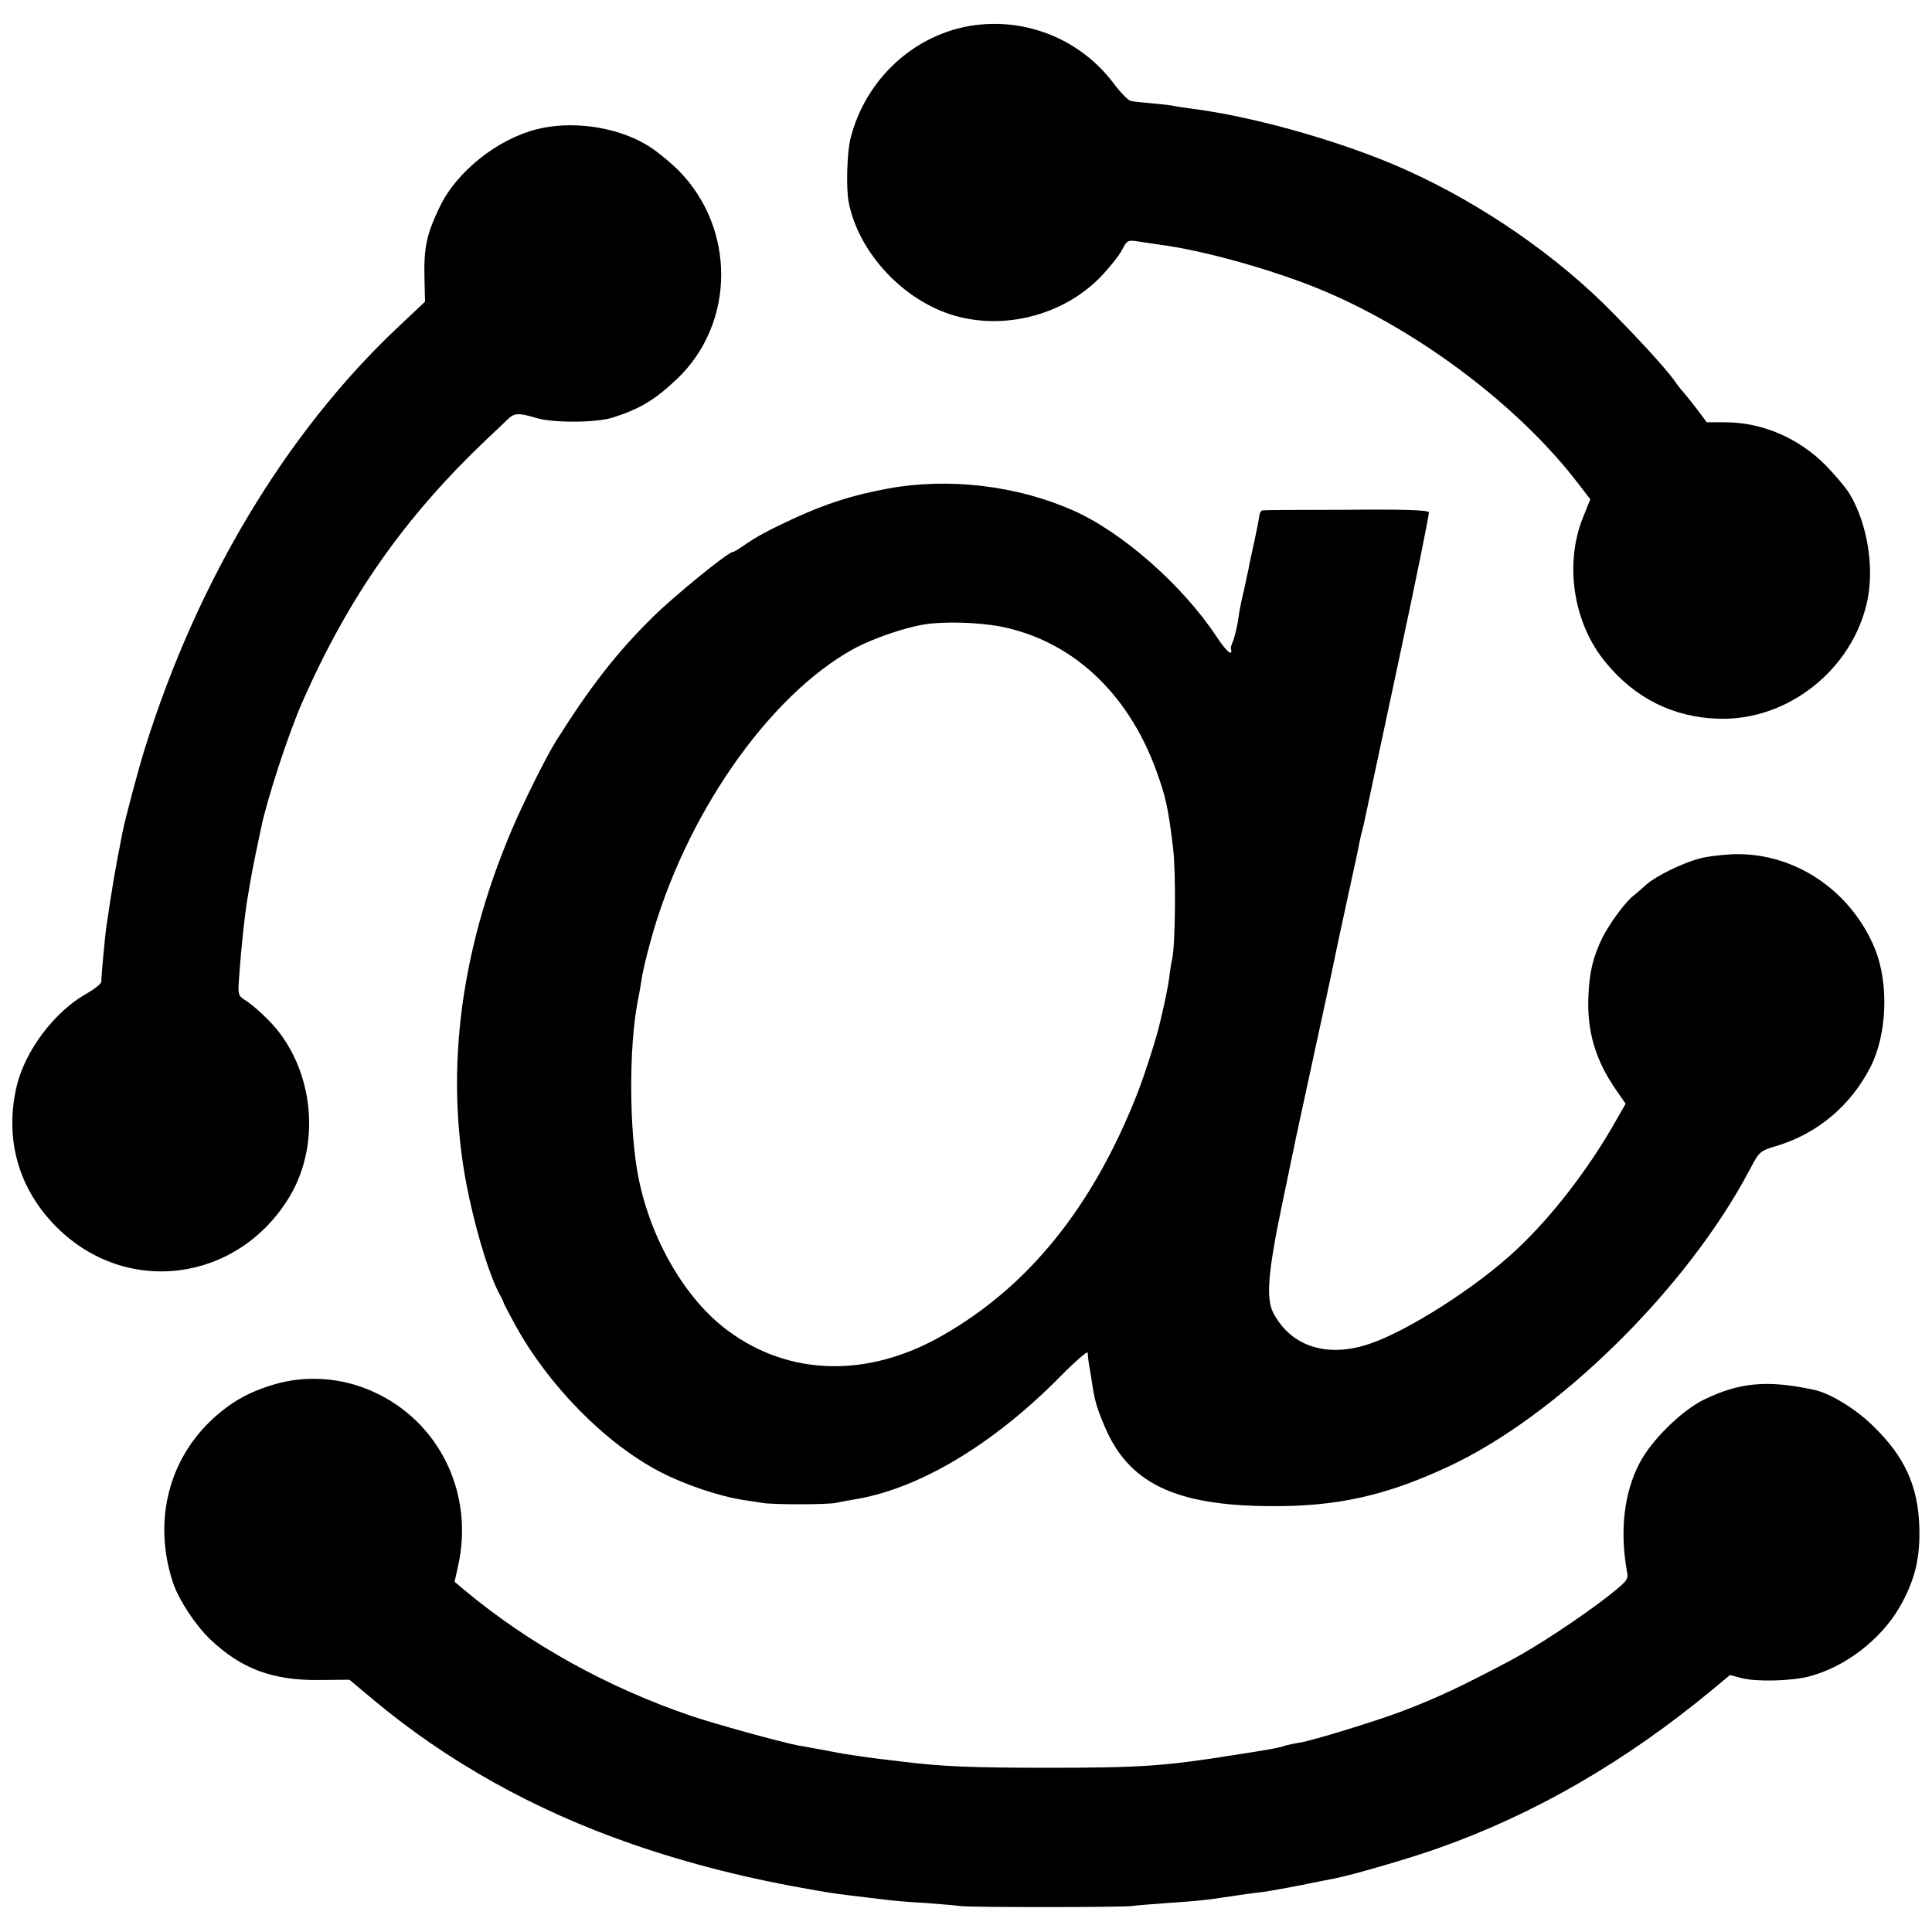
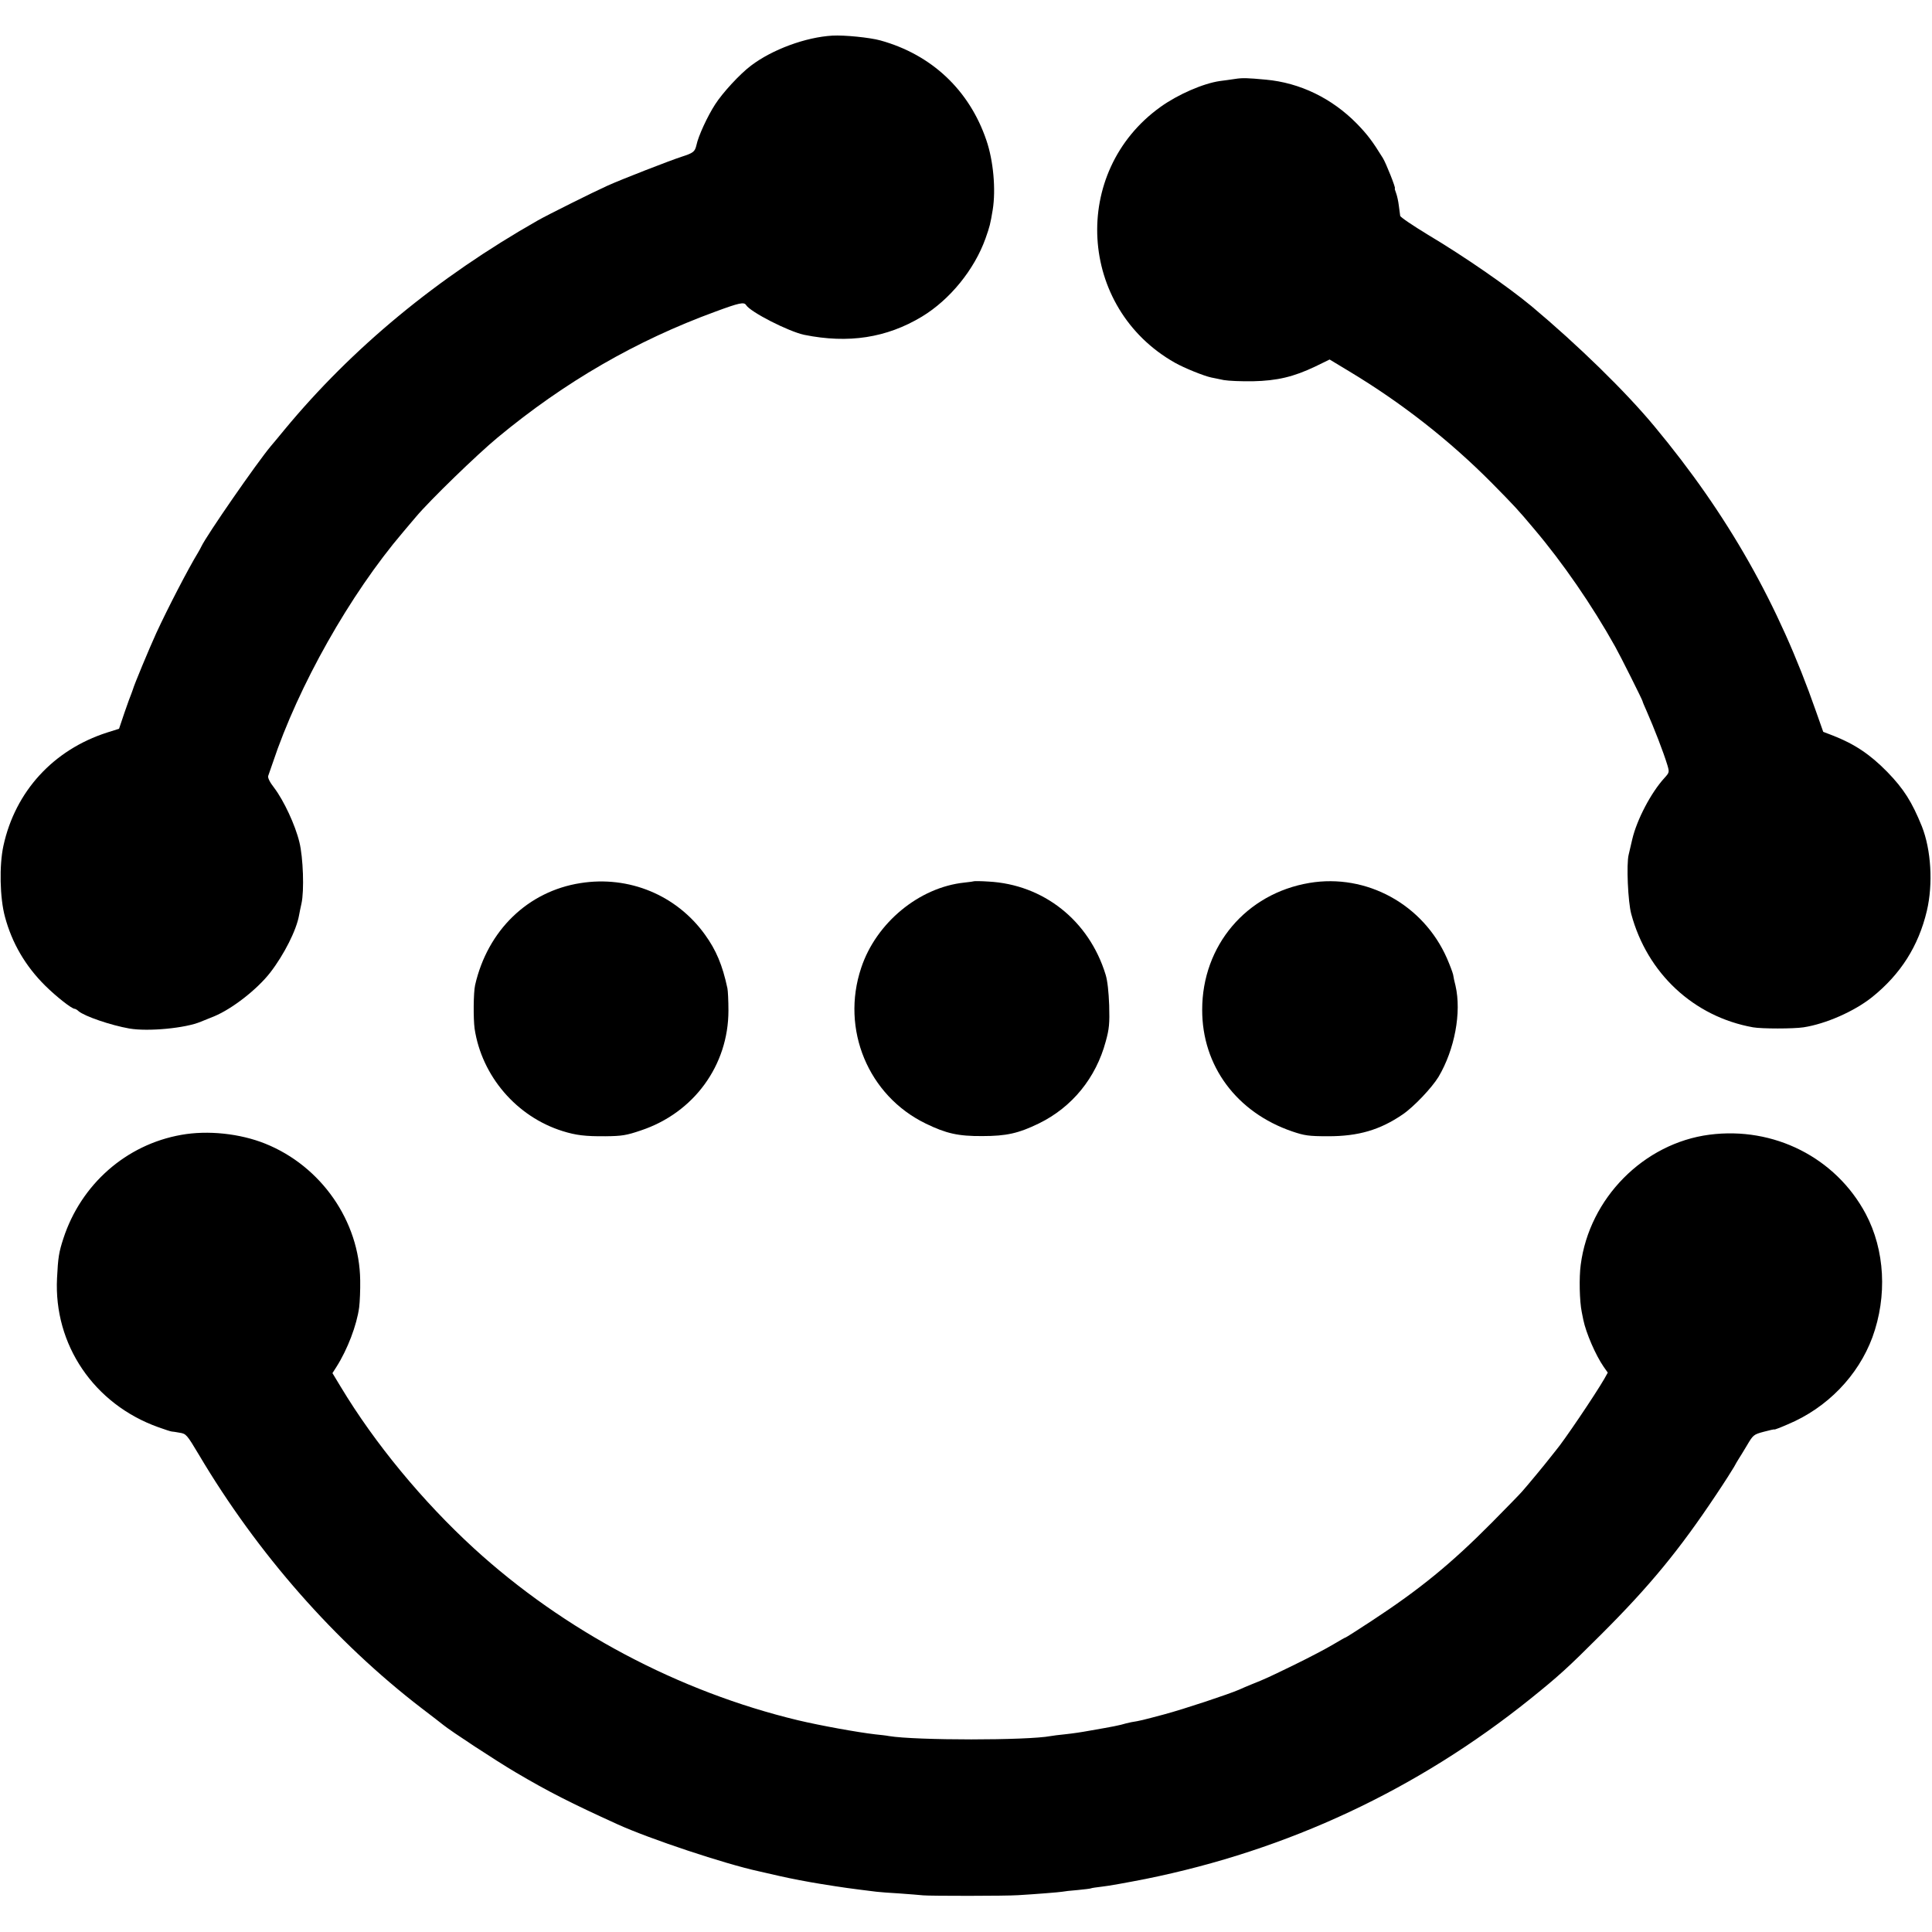
- <svg xmlns="http://www.w3.org/2000/svg" version="1.0" width="700pt" height="700pt" viewBox="0 0 700 700" preserveAspectRatio="xMidYMid meet">
-   <g transform="translate(0,700) scale(0.1,-0.1)" fill="#000000" stroke="none">
-     <path d="M3534 6909 c-217 -28 -399 -194 -453 -413 -12 -50 -16 -178 -6 -229 36 -183 199 -358 385 -411 182 -52 392 3 525 138 33 34 69 79 80 100 19 36 21 37 60 31 22 -3 58 -9 80 -12 146 -19 372 -81 545 -148 363 -142 749 -428 972 -722 l40 -52 -27 -67 c-68 -171 -34 -385 85 -527 105 -127 243 -196 405 -201 252 -9 489 179 541 429 25 120 0 276 -63 383 -14 24 -55 72 -89 107 -99 99 -230 155 -364 155 l-66 0 -39 52 c-22 28 -44 56 -50 62 -6 6 -18 22 -27 35 -31 45 -152 176 -257 280 -212 207 -492 392 -769 508 -221 92 -512 172 -722 199 -25 3 -52 7 -60 9 -8 2 -44 7 -80 10 -36 3 -73 7 -82 9 -9 1 -38 30 -64 65 -116 154 -307 235 -500 210z" />
-     <path d="M1946 6532 c-144 -36 -292 -154 -353 -282 -48 -100 -58 -147 -55 -264 l2 -79 -104 -98 c-400 -379 -720 -912 -909 -1514 -23 -72 -73 -259 -83 -310 -29 -147 -38 -203 -59 -345 -4 -26 -18 -176 -18 -197 0 -7 -25 -27 -55 -44 -115 -65 -222 -207 -252 -336 -44 -191 7 -371 145 -509 253 -253 657 -200 844 110 107 179 92 425 -37 595 -29 39 -93 99 -128 120 -21 14 -22 20 -18 75 7 104 21 237 30 286 2 14 7 41 10 60 3 19 12 67 20 105 8 39 17 81 20 95 20 100 101 348 151 460 168 380 370 667 667 949 33 31 68 64 78 74 22 21 39 21 100 3 60 -19 219 -18 278 1 100 32 154 65 234 141 211 202 212 546 3 756 -35 34 -88 77 -119 94 -111 64 -268 85 -392 54z" />
-     <path d="M3218 5230 c-130 -24 -223 -54 -343 -109 -96 -45 -129 -62 -187 -102 -15 -11 -30 -19 -33 -19 -17 0 -211 -158 -290 -236 -131 -129 -226 -251 -353 -453 -36 -59 -114 -215 -157 -316 -195 -457 -247 -911 -155 -1335 33 -151 77 -290 112 -353 7 -12 12 -24 13 -27 0 -3 19 -39 42 -81 121 -220 326 -428 523 -531 92 -48 219 -90 305 -103 23 -3 52 -8 65 -10 33 -7 239 -7 270 0 14 3 50 10 81 15 229 42 491 200 730 442 54 55 99 94 100 87 0 -8 2 -25 4 -39 3 -14 7 -41 10 -60 11 -74 17 -96 46 -165 86 -208 255 -290 600 -292 242 -2 418 37 644 142 398 184 869 648 1095 1078 35 66 36 67 100 86 146 45 265 145 336 283 61 117 68 301 19 426 -86 214 -292 354 -515 347 -41 -2 -95 -8 -120 -15 -65 -17 -160 -64 -195 -95 -16 -15 -37 -32 -45 -39 -28 -20 -87 -100 -113 -151 -35 -71 -49 -128 -52 -218 -5 -125 26 -228 99 -334 l36 -52 -36 -63 c-98 -173 -231 -346 -361 -467 -141 -133 -393 -294 -531 -340 -153 -52 -284 -10 -348 111 -28 52 -20 148 31 393 25 121 48 231 51 245 3 14 21 97 40 185 54 249 93 428 98 455 3 14 23 111 46 215 23 105 44 201 46 215 3 14 7 33 10 42 3 10 7 30 10 44 3 14 57 267 120 562 63 294 113 540 111 546 -3 8 -95 11 -298 9 -162 0 -299 -1 -304 -2 -6 -1 -11 -9 -12 -18 -1 -10 -9 -52 -18 -93 -9 -41 -19 -86 -21 -100 -3 -14 -10 -45 -15 -70 -15 -63 -18 -79 -24 -123 -4 -22 -11 -51 -16 -66 -6 -14 -10 -27 -10 -28 10 -35 -13 -17 -49 37 -124 189 -346 384 -525 462 -203 89 -448 118 -667 78z m402 -499 c259 -49 465 -237 569 -522 35 -97 43 -132 61 -279 11 -86 9 -349 -3 -405 -3 -11 -8 -42 -11 -70 -4 -27 -12 -68 -17 -90 -5 -22 -12 -51 -15 -65 -10 -49 -57 -196 -86 -269 -161 -406 -391 -691 -702 -869 -269 -155 -556 -149 -779 17 -152 112 -278 327 -323 551 -35 172 -36 475 -3 645 6 28 12 66 15 85 3 19 16 76 30 126 123 454 426 891 735 1062 69 38 188 79 261 90 71 11 189 7 268 -7z" />
-     <path d="M997 1985 c-100 -29 -168 -69 -241 -140 -150 -149 -199 -366 -130 -577 20 -62 81 -155 135 -207 112 -107 227 -150 395 -148 l110 1 85 -71 c267 -224 585 -402 938 -524 207 -72 426 -127 666 -168 56 -10 85 -14 195 -27 25 -3 58 -7 75 -9 16 -2 74 -7 130 -10 55 -4 111 -9 125 -11 31 -5 571 -5 620 0 19 3 78 7 130 11 91 6 146 11 200 20 62 9 108 16 145 20 22 3 85 14 140 25 55 11 109 22 121 24 66 13 276 74 379 111 346 123 670 310 982 567 l71 59 42 -11 c53 -14 179 -11 245 6 130 34 259 133 327 250 56 97 76 180 72 294 -5 146 -53 252 -165 361 -64 64 -159 122 -219 134 -169 36 -269 26 -398 -37 -79 -39 -187 -145 -230 -226 -58 -109 -74 -248 -47 -397 6 -28 0 -34 -72 -91 -94 -73 -257 -181 -348 -229 -177 -94 -270 -138 -400 -187 -99 -37 -318 -104 -366 -112 -20 -3 -42 -8 -50 -10 -20 -8 -59 -15 -189 -35 -250 -40 -339 -46 -675 -46 -273 0 -385 5 -515 21 -25 3 -58 7 -75 9 -45 5 -127 17 -150 21 -66 12 -143 27 -164 30 -66 13 -298 77 -387 107 -305 104 -587 261 -819 454 l-38 32 13 58 c61 276 -81 546 -340 644 -103 39 -220 44 -323 14z" />
+ <svg xmlns="http://www.w3.org/2000/svg" version="1.0" width="1128pt" height="1128pt" viewBox="0 0 1128 1128" preserveAspectRatio="xMidYMid meet">
+   <g transform="translate(0,1128) scale(0.1,-0.1)" fill="#000000" stroke="none">
+     <path d="M4860 11072 c-156 -9 -351 -81 -475 -175 -65 -49 -165 -157 -210 -227 -44 -68 -98 -184 -109 -238 -9 -38 -18 -45 -86 -67 -68 -22 -354 -133 -435 -170 -78 -35 -347 -169 -405 -202 -586 -333 -1083 -743 -1480 -1223 -34 -41 -69 -84 -79 -95 -82 -98 -373 -518 -405 -585 -4 -8 -12 -24 -19 -35 -59 -97 -178 -327 -244 -470 -42 -92 -131 -306 -137 -330 -2 -5 -6 -17 -9 -25 -4 -8 -22 -58 -40 -110 l-32 -95 -70 -22 c-314 -101 -536 -344 -605 -661 -25 -114 -21 -305 9 -415 41 -153 119 -287 235 -402 66 -65 155 -135 172 -135 4 0 15 -6 23 -14 36 -30 188 -82 296 -101 110 -19 330 2 418 40 18 7 52 21 77 31 106 44 252 158 328 256 81 105 153 248 168 334 3 16 9 47 14 68 17 75 10 271 -12 359 -24 100 -91 243 -147 317 -26 33 -39 60 -35 70 3 8 15 42 26 75 150 450 451 984 761 1348 23 28 58 68 77 91 80 95 355 362 476 462 391 324 807 565 1272 735 138 51 166 57 178 38 25 -41 249 -155 340 -174 257 -52 480 -18 686 106 164 99 307 275 372 457 25 71 28 83 42 167 19 118 4 287 -37 406 -99 292 -319 500 -619 583 -61 17 -211 32 -280 28z" />
+     <path d="M7210 10819 c-25 -4 -64 -9 -87 -12 -98 -14 -245 -78 -347 -151 -528 -378 -483 -1174 84 -1494 55 -31 169 -77 212 -86 13 -3 46 -9 73 -15 28 -5 104 -8 170 -7 142 3 238 26 364 86 l84 41 116 -70 c304 -183 583 -401 831 -651 132 -134 151 -154 245 -266 169 -199 341 -449 475 -689 30 -53 160 -313 160 -319 0 -3 11 -29 24 -58 43 -98 97 -236 121 -315 12 -41 12 -43 -17 -75 -78 -85 -161 -243 -188 -358 -7 -30 -17 -71 -21 -90 -14 -54 -4 -277 15 -346 93 -347 365 -600 711 -662 51 -9 236 -9 295 0 130 20 296 93 400 176 167 134 271 298 320 504 37 158 25 356 -29 493 -58 143 -105 218 -202 318 -102 104 -193 164 -319 213 l-55 21 -42 119 c-219 627 -514 1148 -943 1664 -169 204 -447 475 -718 702 -140 116 -393 291 -606 418 -87 53 -160 102 -161 110 -1 8 -5 35 -8 60 -3 25 -10 57 -16 73 -6 15 -9 27 -7 27 7 0 -52 148 -70 177 -61 99 -91 138 -151 200 -146 149 -333 240 -533 258 -107 10 -136 11 -180 4z" />
+     <path d="M3389 6124 c-307 -48 -542 -276 -615 -595 -10 -44 -11 -196 -3 -255 42 -277 245 -514 514 -598 77 -24 131 -31 250 -30 96 1 122 5 207 34 309 103 511 380 511 700 0 58 -3 116 -6 130 -29 136 -66 223 -131 313 -166 231 -444 346 -727 301z" />
+     <path d="M5688 6135 c-2 -1 -28 -5 -58 -8 -264 -28 -515 -235 -602 -498 -120 -358 41 -746 377 -909 119 -58 190 -74 330 -73 141 0 212 16 331 74 194 95 333 266 390 479 20 72 23 104 20 210 -3 80 -10 145 -21 180 -97 316 -363 526 -684 543 -44 3 -82 3 -83 2z" />
+     <path d="M7645 6125 c-369 -62 -626 -366 -626 -740 -1 -328 201 -600 526 -711 71 -24 95 -28 210 -28 177 0 302 37 434 127 65 44 171 156 210 220 94 159 135 376 99 532 -6 22 -12 51 -14 65 -3 13 -19 56 -36 95 -138 314 -469 496 -803 440z" />
+     <path d="M1058 4654 c-322 -57 -585 -289 -688 -605 -26 -80 -31 -110 -37 -231 -20 -389 216 -737 592 -871 39 -14 73 -25 78 -25 4 0 25 -3 46 -7 38 -6 42 -11 112 -128 342 -577 796 -1093 1300 -1480 63 -48 120 -92 127 -98 44 -36 309 -210 423 -277 193 -114 324 -180 594 -303 189 -86 629 -232 823 -274 9 -2 67 -15 127 -29 61 -14 166 -34 235 -45 137 -22 165 -26 328 -46 18 -2 78 -7 135 -10 56 -4 118 -9 137 -11 42 -4 483 -4 555 1 101 6 239 17 256 20 9 2 50 7 91 10 40 4 75 8 78 10 3 2 32 6 65 10 33 3 148 24 255 45 830 168 1585 521 2246 1052 165 133 214 177 410 373 287 286 459 496 673 817 49 73 96 147 105 163 9 17 21 37 26 45 6 8 27 44 49 80 37 63 40 65 100 81 33 9 61 15 61 13 0 -2 35 11 78 30 230 96 411 284 494 508 88 241 73 510 -39 721 -175 328 -536 511 -913 462 -383 -50 -701 -371 -751 -760 -10 -73 -7 -212 6 -275 3 -14 7 -34 9 -45 16 -78 72 -207 119 -275 l24 -34 -20 -36 c-55 -95 -239 -367 -282 -417 -5 -6 -21 -26 -35 -44 -26 -34 -126 -155 -164 -198 -11 -13 -91 -95 -176 -181 -237 -239 -420 -389 -704 -575 -79 -52 -147 -95 -149 -95 -3 0 -36 -19 -73 -41 -38 -23 -139 -76 -225 -118 -152 -74 -171 -83 -254 -116 -22 -9 -53 -22 -70 -30 -62 -27 -324 -114 -440 -145 -124 -33 -139 -37 -190 -45 -16 -3 -43 -10 -60 -15 -16 -4 -59 -13 -95 -19 -36 -6 -74 -13 -85 -15 -55 -10 -95 -16 -150 -22 -33 -3 -69 -8 -80 -10 -137 -26 -787 -26 -945 0 -14 3 -50 7 -80 10 -104 12 -319 51 -450 82 -696 167 -1366 522 -1893 1004 -300 275 -579 613 -777 942 l-49 81 23 36 c65 102 119 244 133 348 4 32 7 103 6 158 -4 345 -228 667 -555 798 -147 59 -335 79 -490 51z" />
  </g>
</svg>
